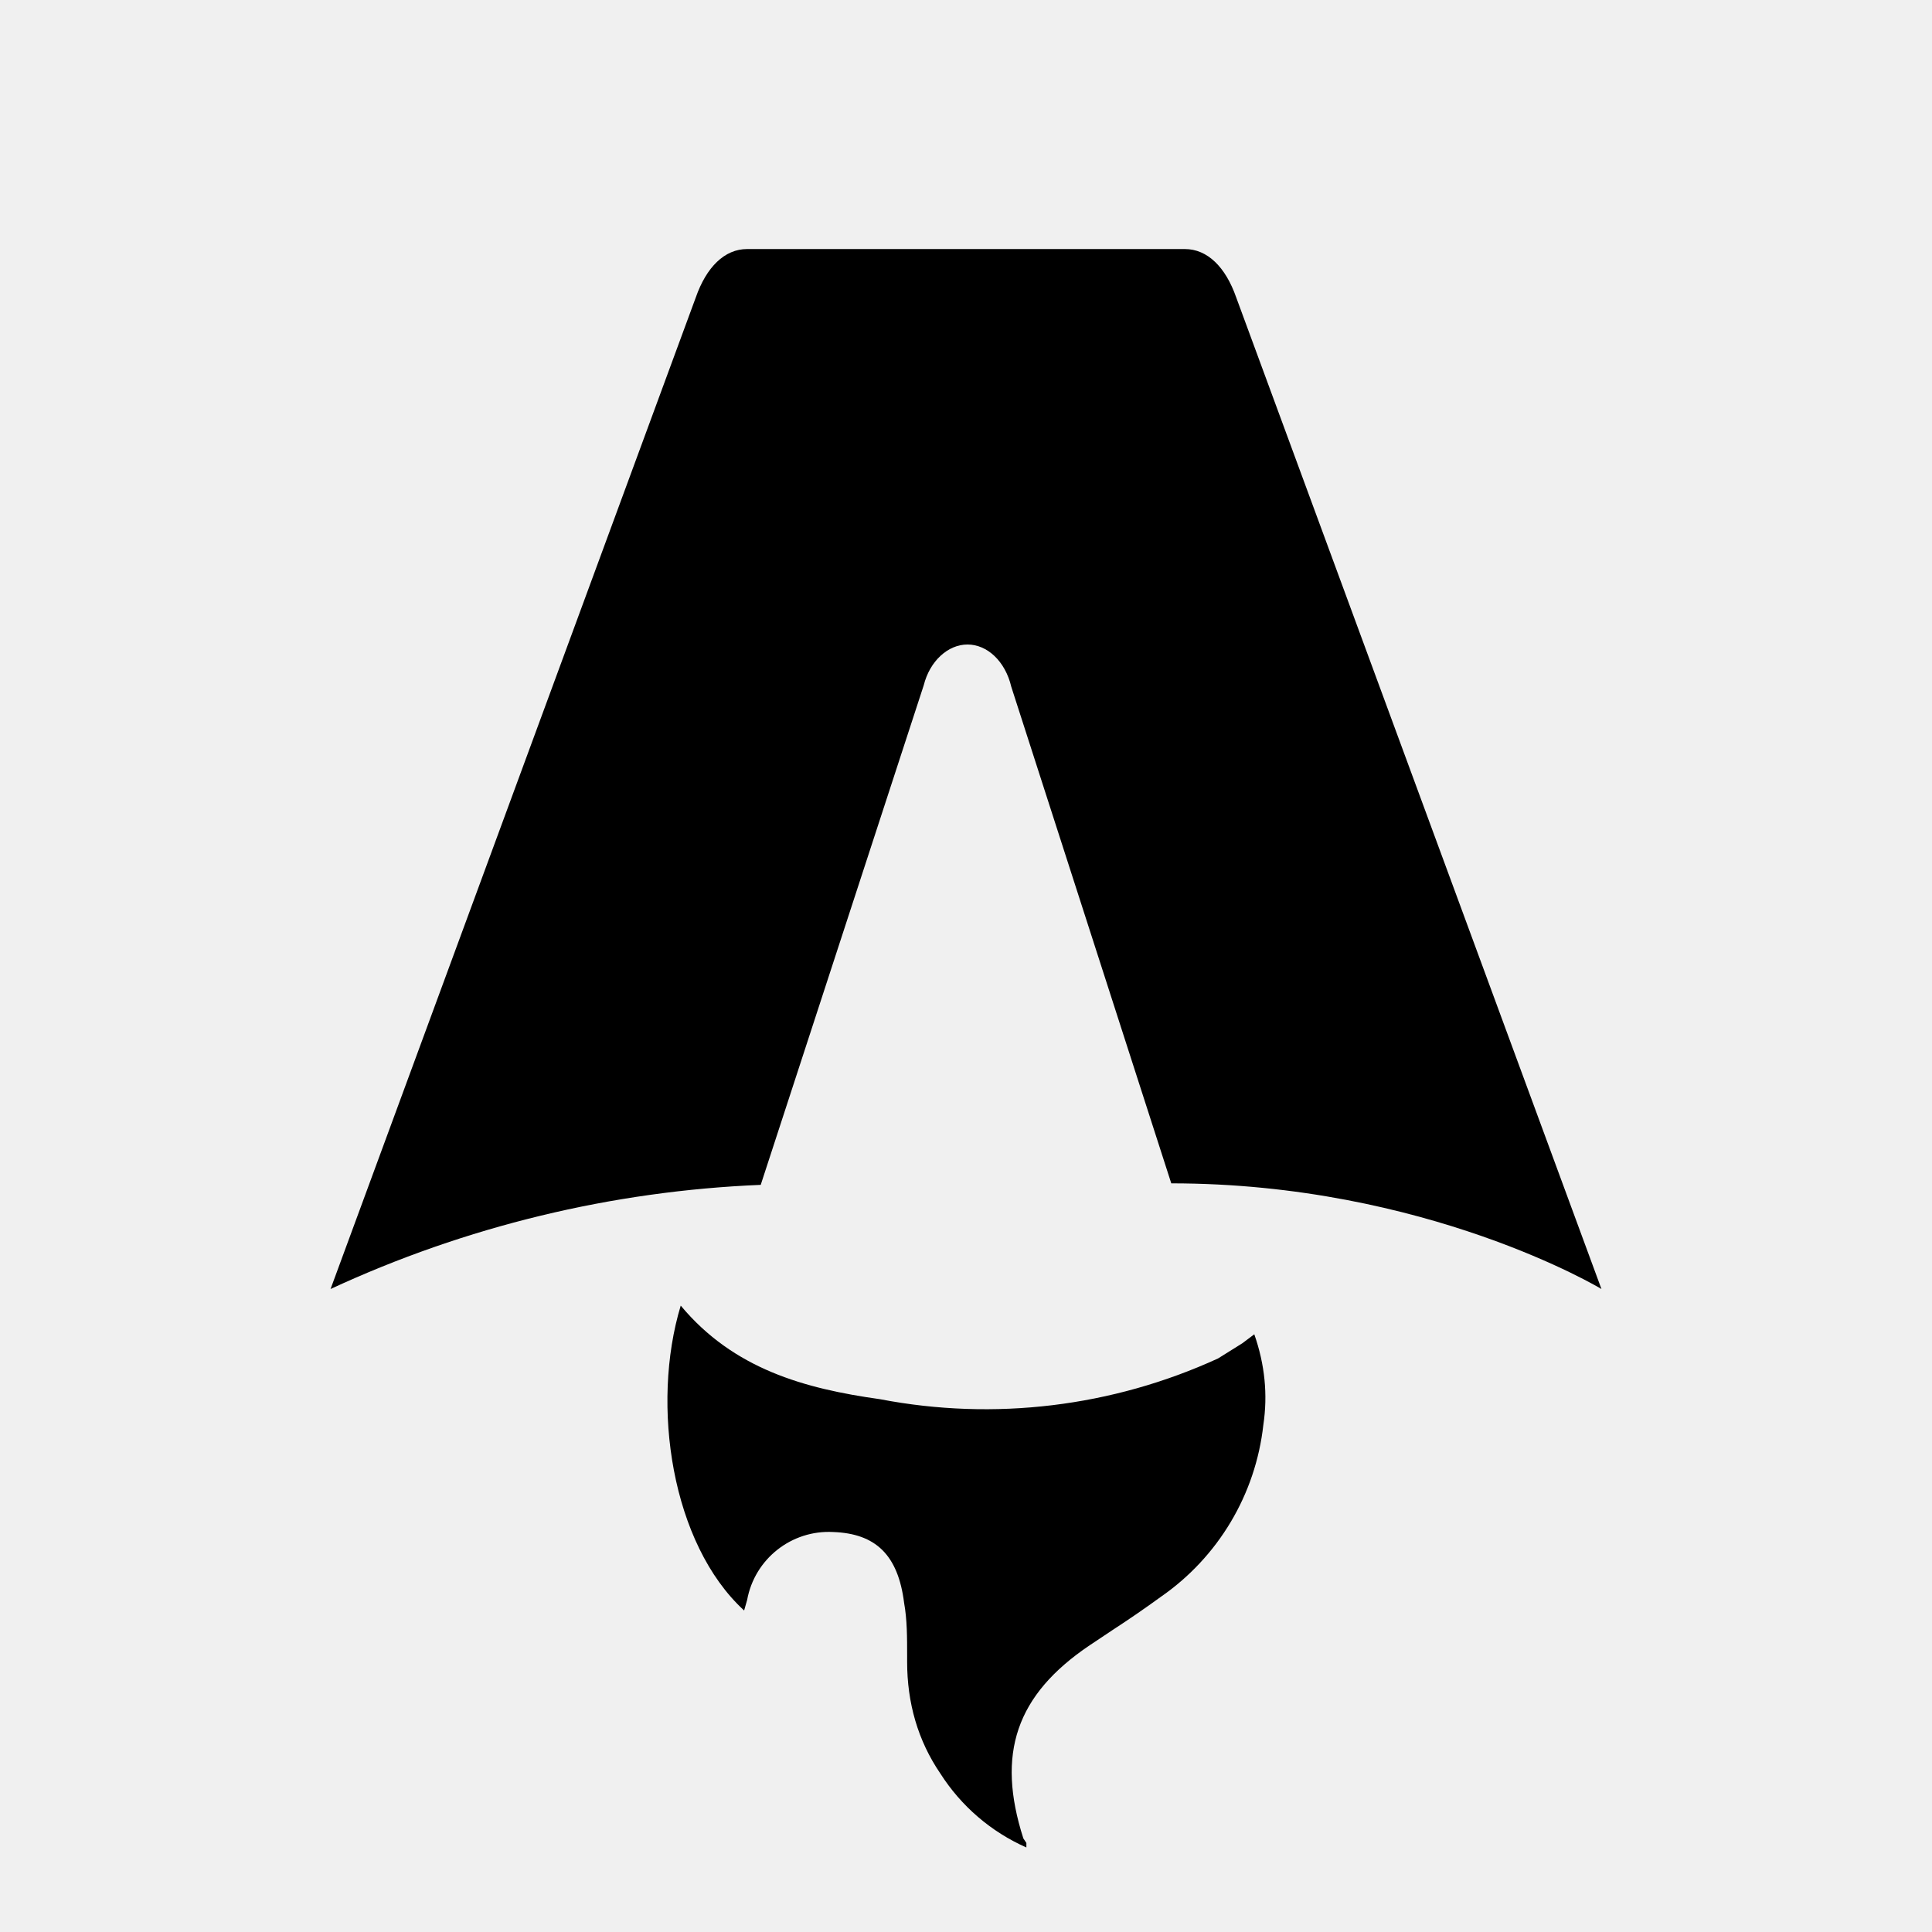
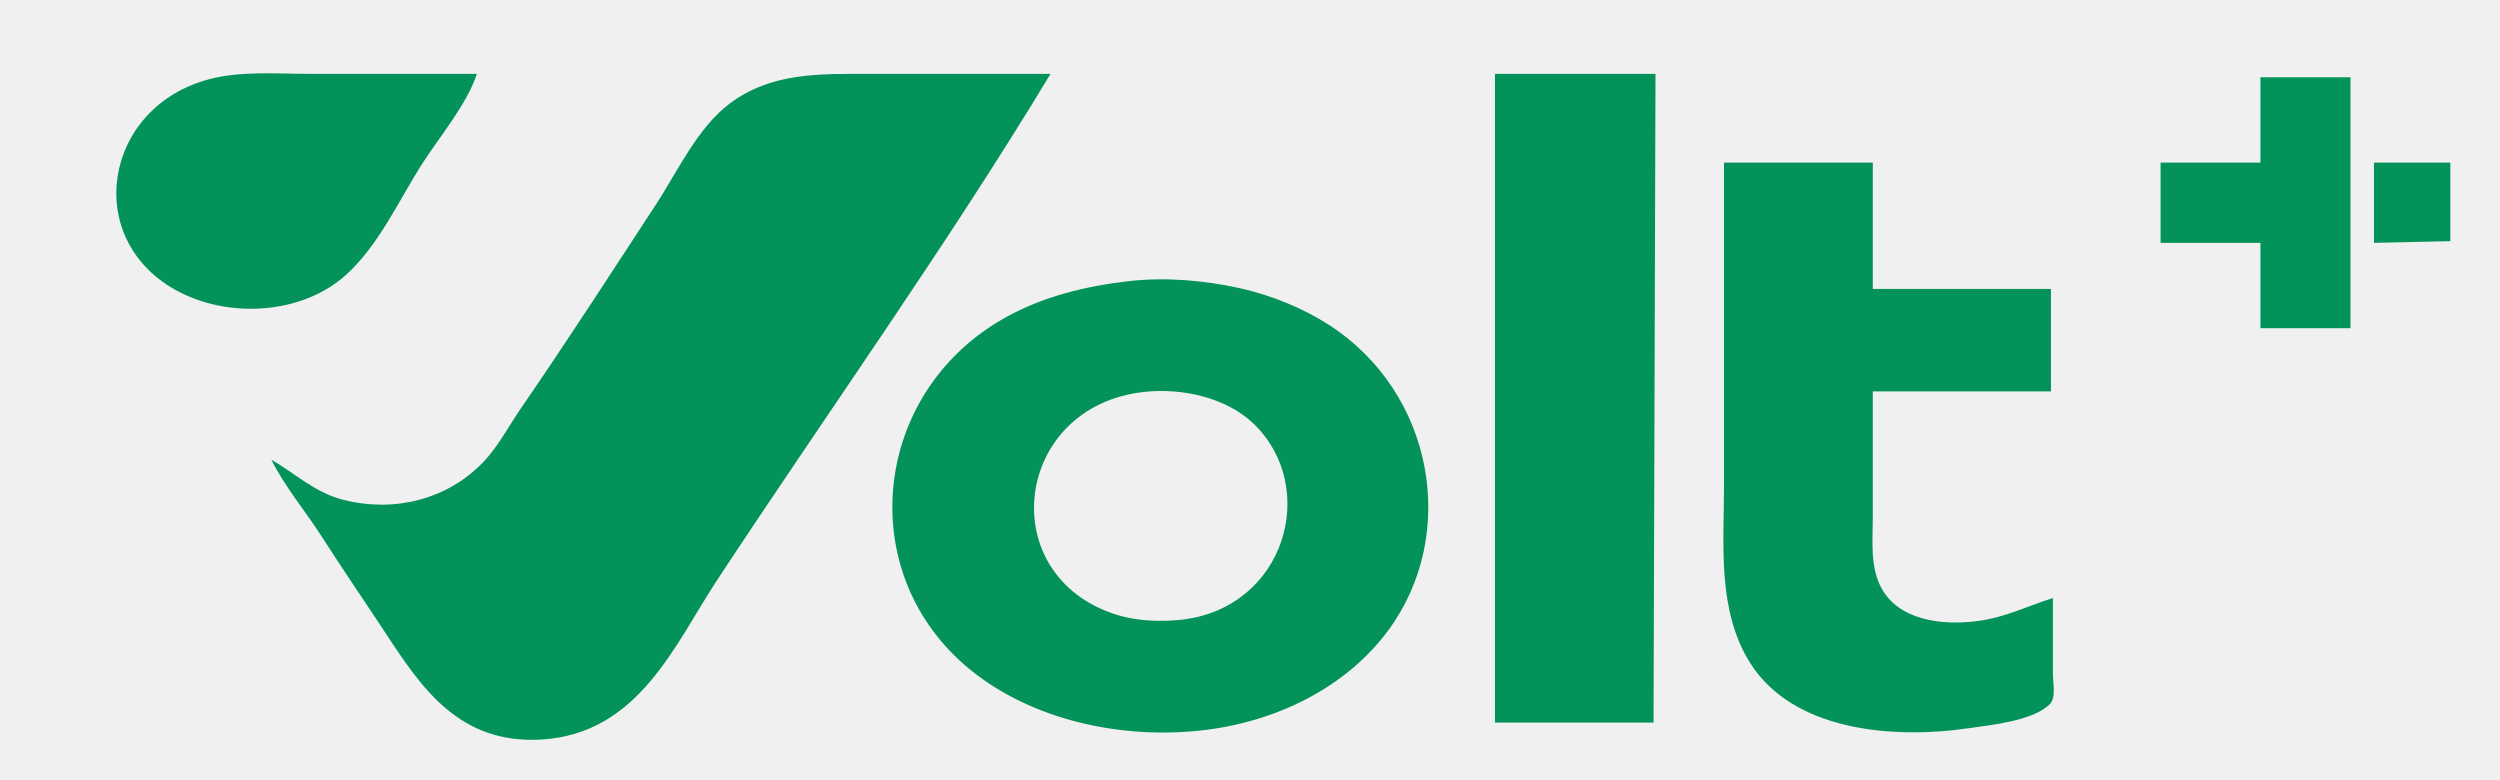
- <svg xmlns="http://www.w3.org/2000/svg" fill="none" viewBox="0 0 128 128">
-   <path d="M50.4 78.5a75.1 75.1 0 0 0-28.5 6.9l24.2-65.7c.7-2 1.9-3.2 3.4-3.2h29c1.5 0 2.7 1.2 3.4 3.2l24.2 65.7s-11.6-7-28.5-7L67 45.5c-.4-1.7-1.6-2.8-2.9-2.8-1.3 0-2.5 1.1-2.9 2.7L50.4 78.5Zm-1.1 28.2Zm-4.2-20.2c-2 6.6-.6 15.8 4.2 20.2a17.5 17.5 0 0 1 .2-.7 5.5 5.5 0 0 1 5.7-4.5c2.8.1 4.3 1.5 4.7 4.7.2 1.1.2 2.3.2 3.5v.4c0 2.7.7 5.2 2.2 7.4a13 13 0 0 0 5.7 4.9v-.3l-.2-.3c-1.8-5.6-.5-9.5 4.4-12.8l1.5-1a73 73 0 0 0 3.2-2.2 16 16 0 0 0 6.8-11.4c.3-2 .1-4-.6-6l-.8.6-1.6 1a37 37 0 0 1-22.4 2.7c-5-.7-9.7-2-13.2-6.2Z" />
-   <style>
-         path { fill: #000; }
-         @media (prefers-color-scheme: dark) {
-             path { fill: #FFF; }
-         }
-     </style>
+ <svg xmlns="http://www.w3.org/2000/svg" version="1.1" id="svg1" width="125" height="39" viewBox="0 0 125 39">
+   <defs id="defs1" />
+   <g id="g1">
+     <path style="fill:#03935a;stroke:none" d="m 23.847,3.692 h -8.418 c -1.651,0 -3.394,-0.154 -4.992,0.274 -5.25,1.406 -6.33,7.931 -1.664,10.53 2.607,1.452 6.301,1.241 8.507,-0.734 1.681,-1.505 2.689,-3.811 3.868,-5.631 0.887,-1.37 2.2,-2.93 2.699,-4.439 M 13.569,22.985 c 0.665,1.345 1.699,2.565 2.515,3.841 1.046,1.636 2.151,3.241 3.219,4.866 1.774,2.699 3.666,5.53 7.774,5.285 4.854,-0.29 6.66,-4.748 8.753,-7.931 C 41.377,20.609 47.332,12.296 52.528,3.692 h -9.005 c -2.581,0 -4.962,-0.072 -7.044,1.491 -1.602,1.203 -2.616,3.41 -3.653,4.997 -2.238,3.424 -4.461,6.864 -6.785,10.244 -0.622,0.905 -1.14,1.925 -1.928,2.732 -1.748,1.787 -4.339,2.487 -6.92,1.842 -1.457,-0.364 -2.399,-1.307 -3.622,-2.012 M 74.748,3.692 V 36.131 h 7.929 L 82.775,3.692 H 74.748 M 113.021,3.863 v 4.268 h -4.992 v 4.012 h 4.992 v 4.268 h 4.503 V 3.863 H 113.021 M 86.201,8.131 V 24.265 c 0,2.901 -0.356,6.242 1.303,8.878 2.114,3.359 7.015,3.839 10.933,3.268 1.177,-0.171 3.21,-0.369 4.052,-1.201 0.323,-0.32 0.157,-1.071 0.157,-1.469 v -3.841 c -1.272,0.404 -2.35,0.958 -3.72,1.145 -1.841,0.251 -3.996,-0.033 -4.863,-1.657 -0.568,-1.065 -0.423,-2.358 -0.423,-3.5 v -6.317 h 8.908 V 14.448 H 93.64 V 8.131 h -7.439 m 32.498,0 v 4.012 l 3.818,-0.085 V 8.131 h -3.818 M 56.443,14.057 c -2.202,0.255 -4.276,0.765 -6.167,1.816 -6.361,3.534 -7.539,11.907 -2.615,16.843 3.01,3.018 7.833,4.284 12.305,3.817 3.832,-0.4 7.352,-2.172 9.451,-5.02 3.528,-4.787 2.295,-11.889 -2.991,-15.283 -1.289,-0.827 -2.854,-1.466 -4.405,-1.814 -1.771,-0.398 -3.755,-0.57 -5.579,-0.359 m 0.783,5.537 c 1.933,-0.207 4.132,0.31 5.464,1.599 3.295,3.189 1.573,9.204 -3.604,9.791 -1.039,0.118 -2.24,0.068 -3.23,-0.239 -6.225,-1.93 -5.197,-10.447 1.37,-11.151 z" id="path8" />
+   </g>
</svg>
